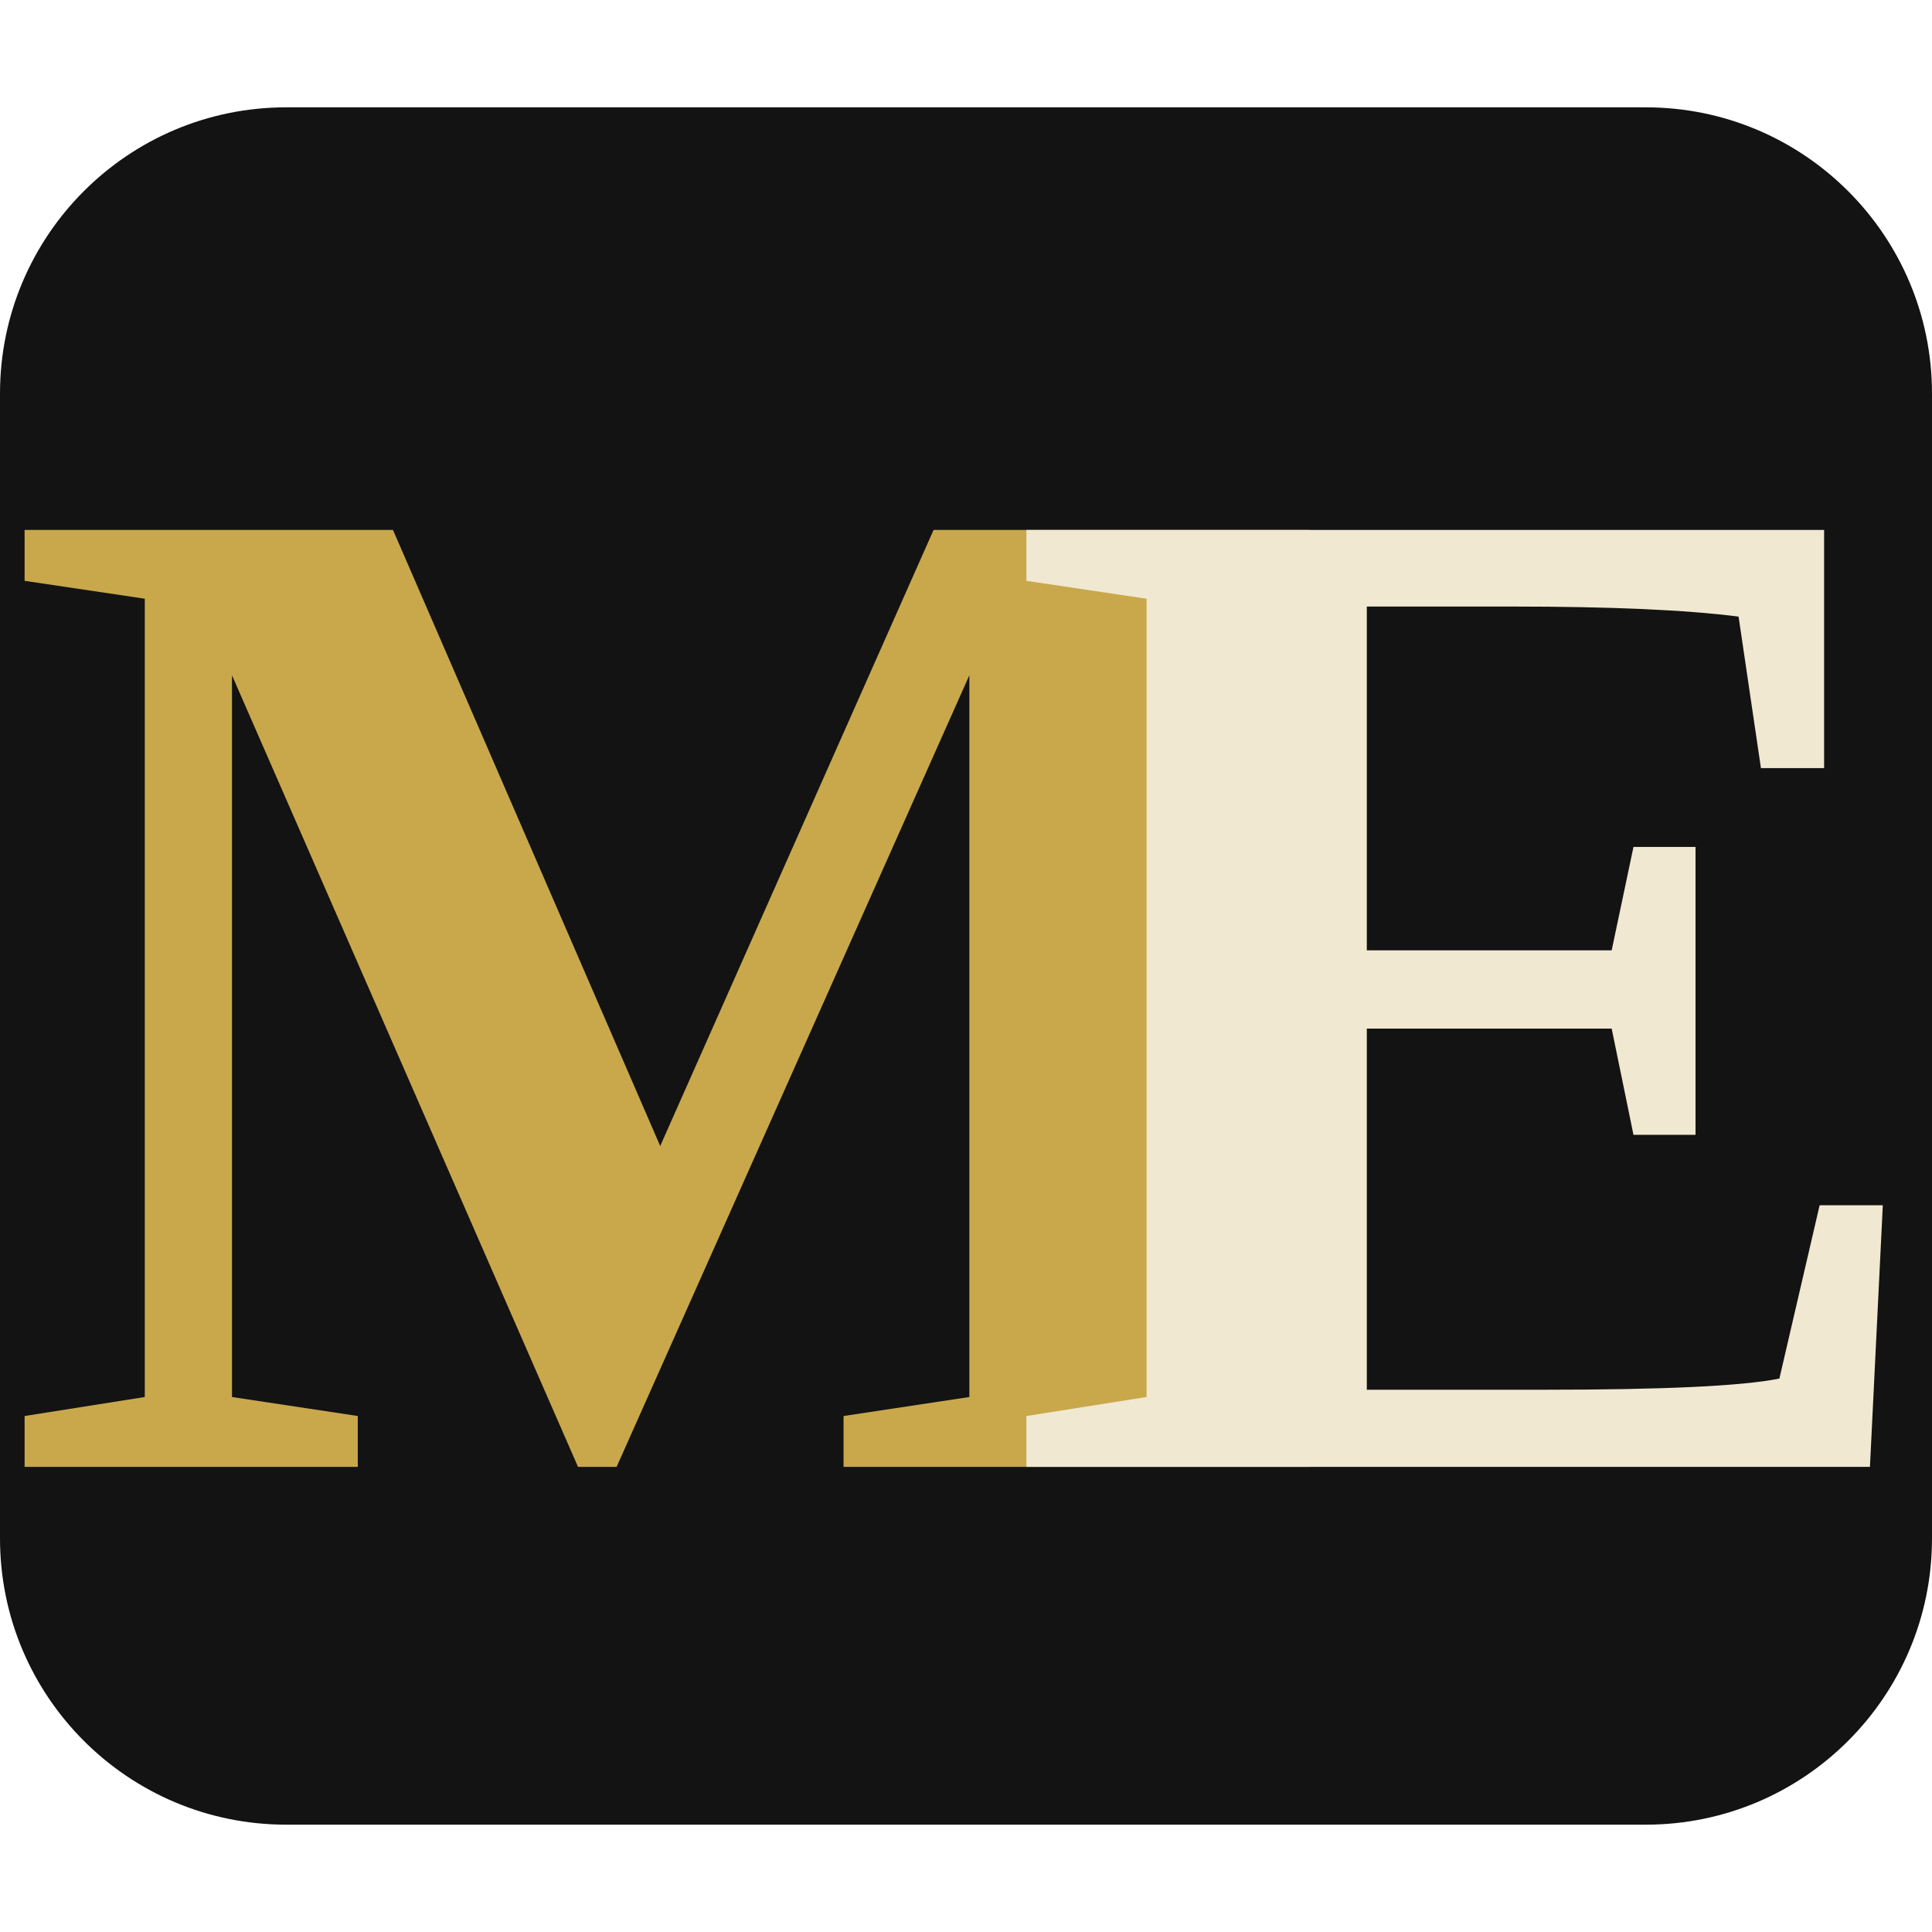
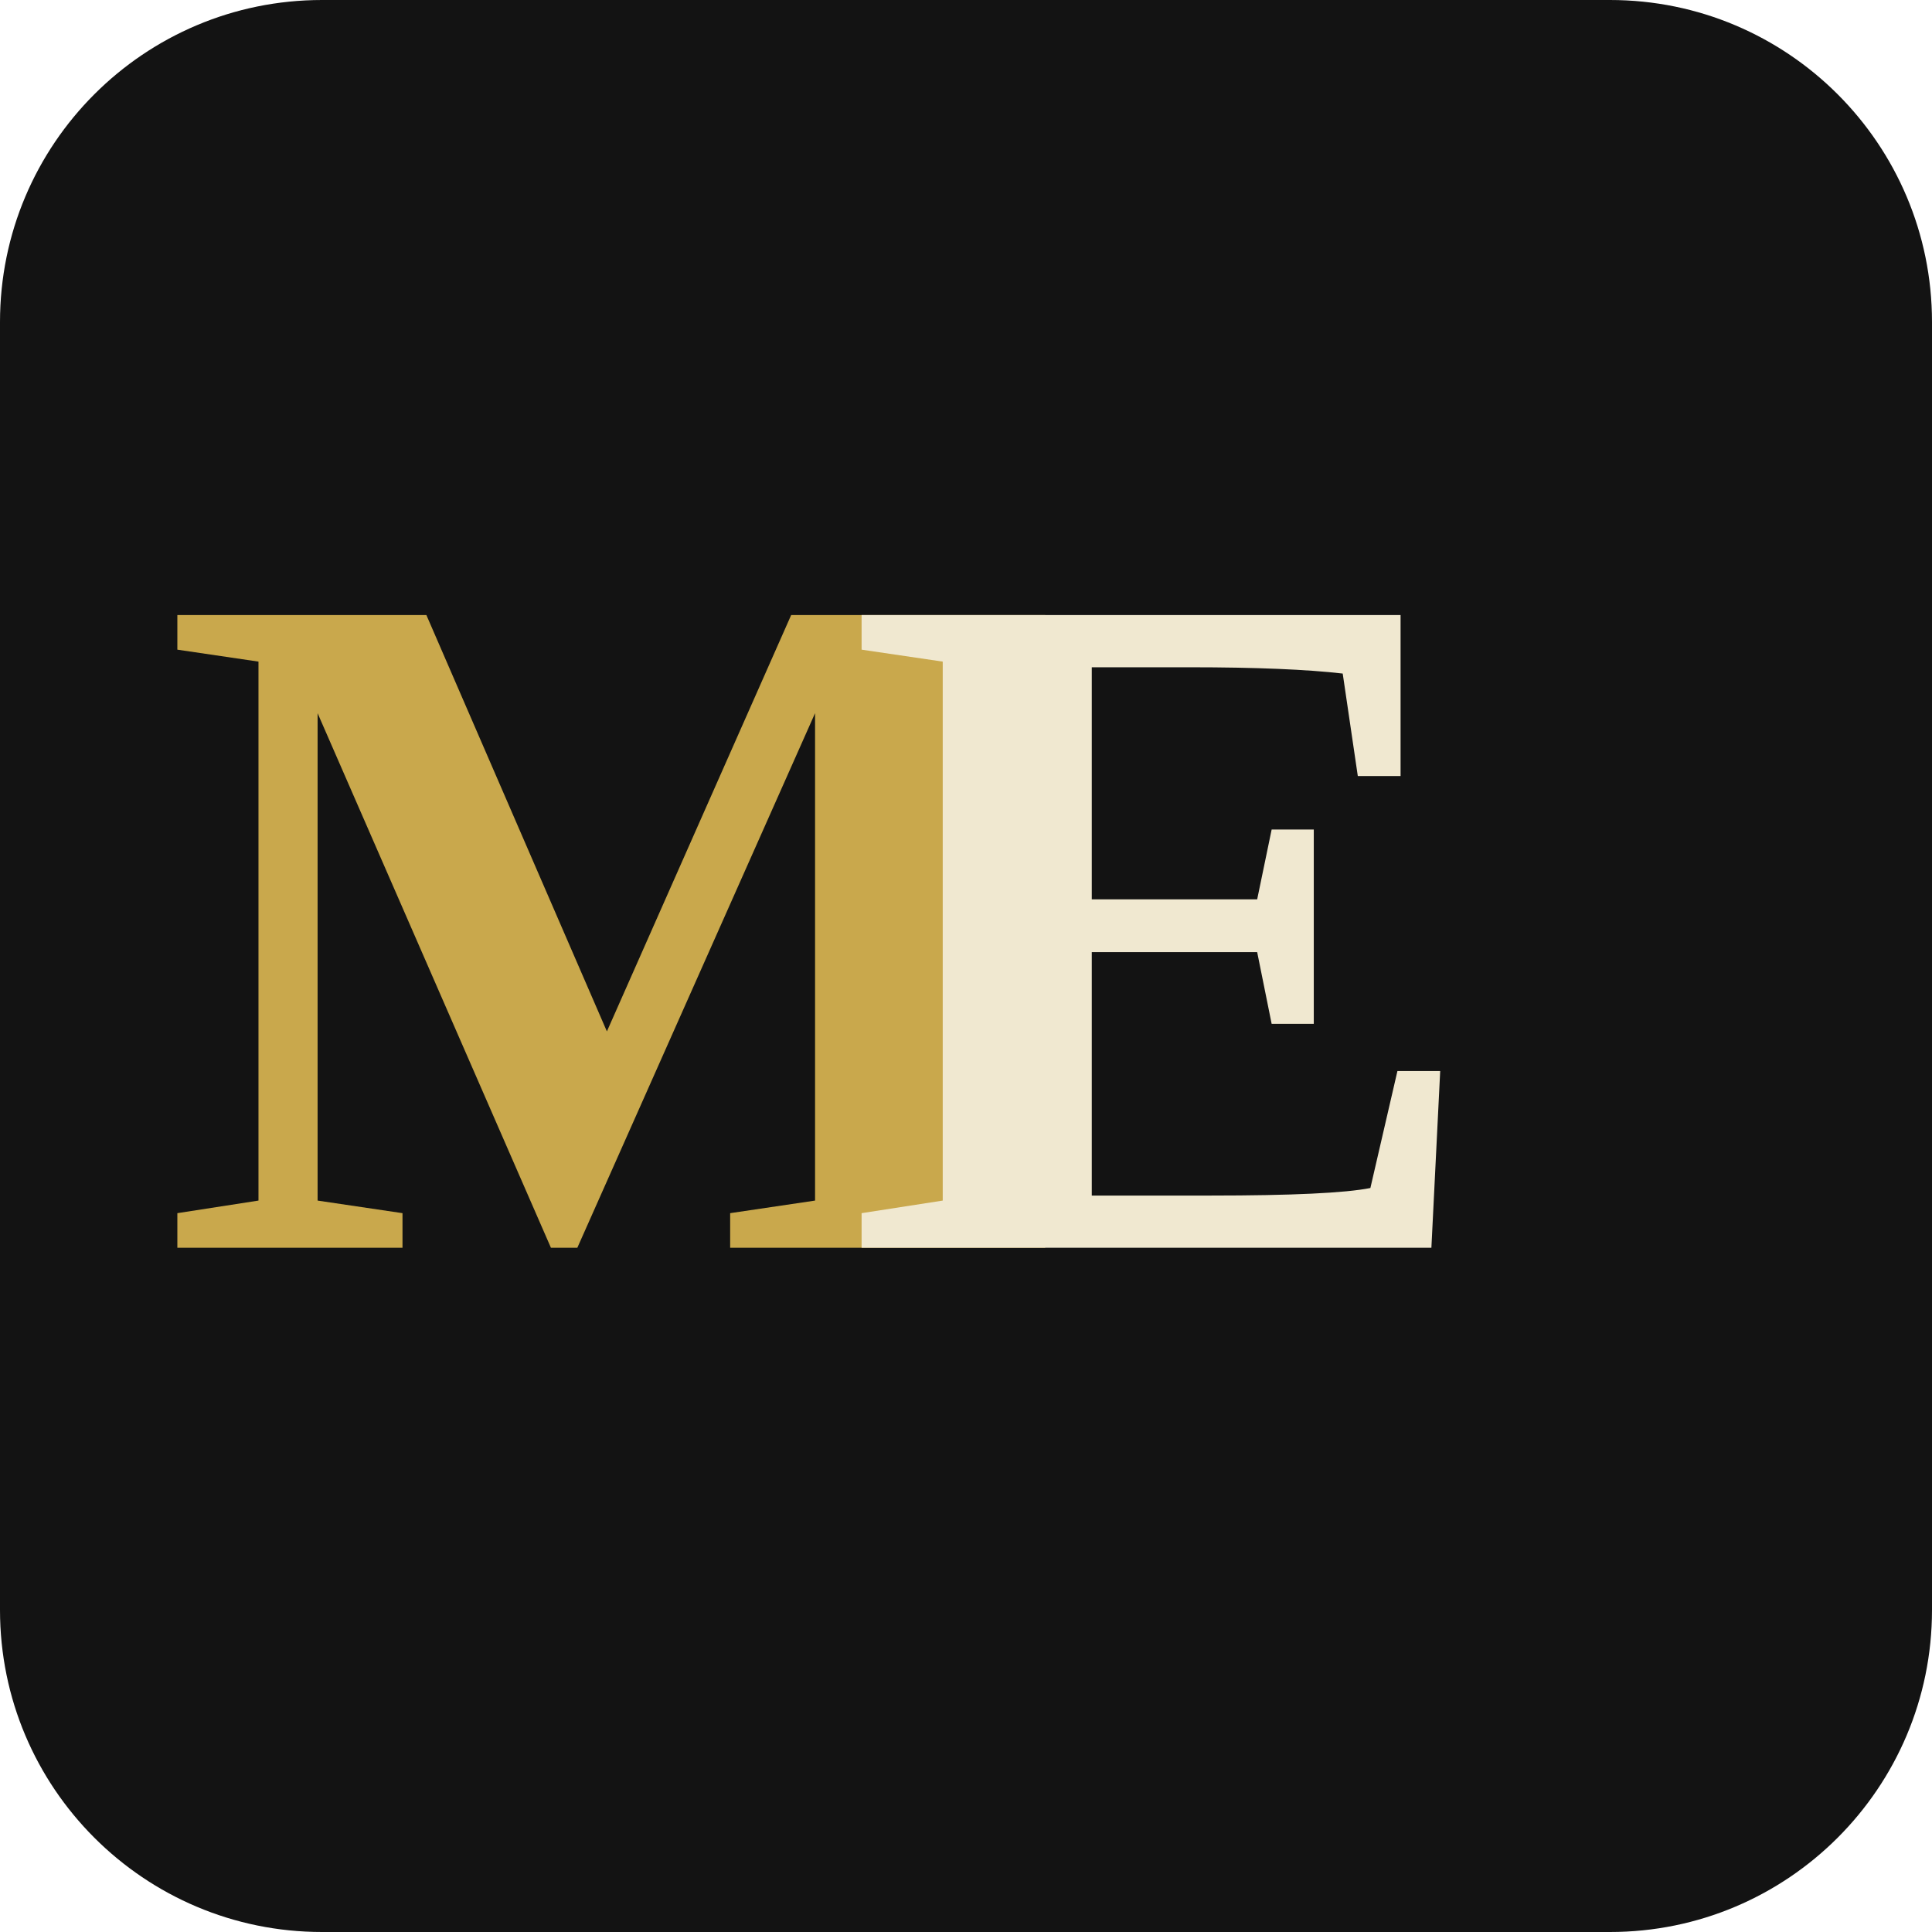
- <svg xmlns="http://www.w3.org/2000/svg" width="48" height="48" viewBox="0 0 54 48">
-   <rect width="54" height="48" rx="8" fill="#131313" />
-   <text x="0" y="38" font-family="'Playfair Display','Times New Roman',serif" font-size="40" font-weight="900" fill="#C9A84C">M</text>
-   <text x="28" y="38" font-family="'Playfair Display','Times New Roman',serif" font-size="40" font-weight="900" fill="#F0E8D0">E</text>
+ <svg xmlns="http://www.w3.org/2000/svg" width="48" height="48" viewBox="0 0 48 48">
+   <rect width="48" height="48" rx="8" fill="#131313" />
+   <text x="4" y="31" font-family="'Playfair Display','Times New Roman',serif" font-size="24" font-weight="900" fill="#C9A84C">M</text>
+   <text x="21" y="31" font-family="'Playfair Display','Times New Roman',serif" font-size="24" font-weight="900" fill="#F0E8D0">E</text>
</svg>
